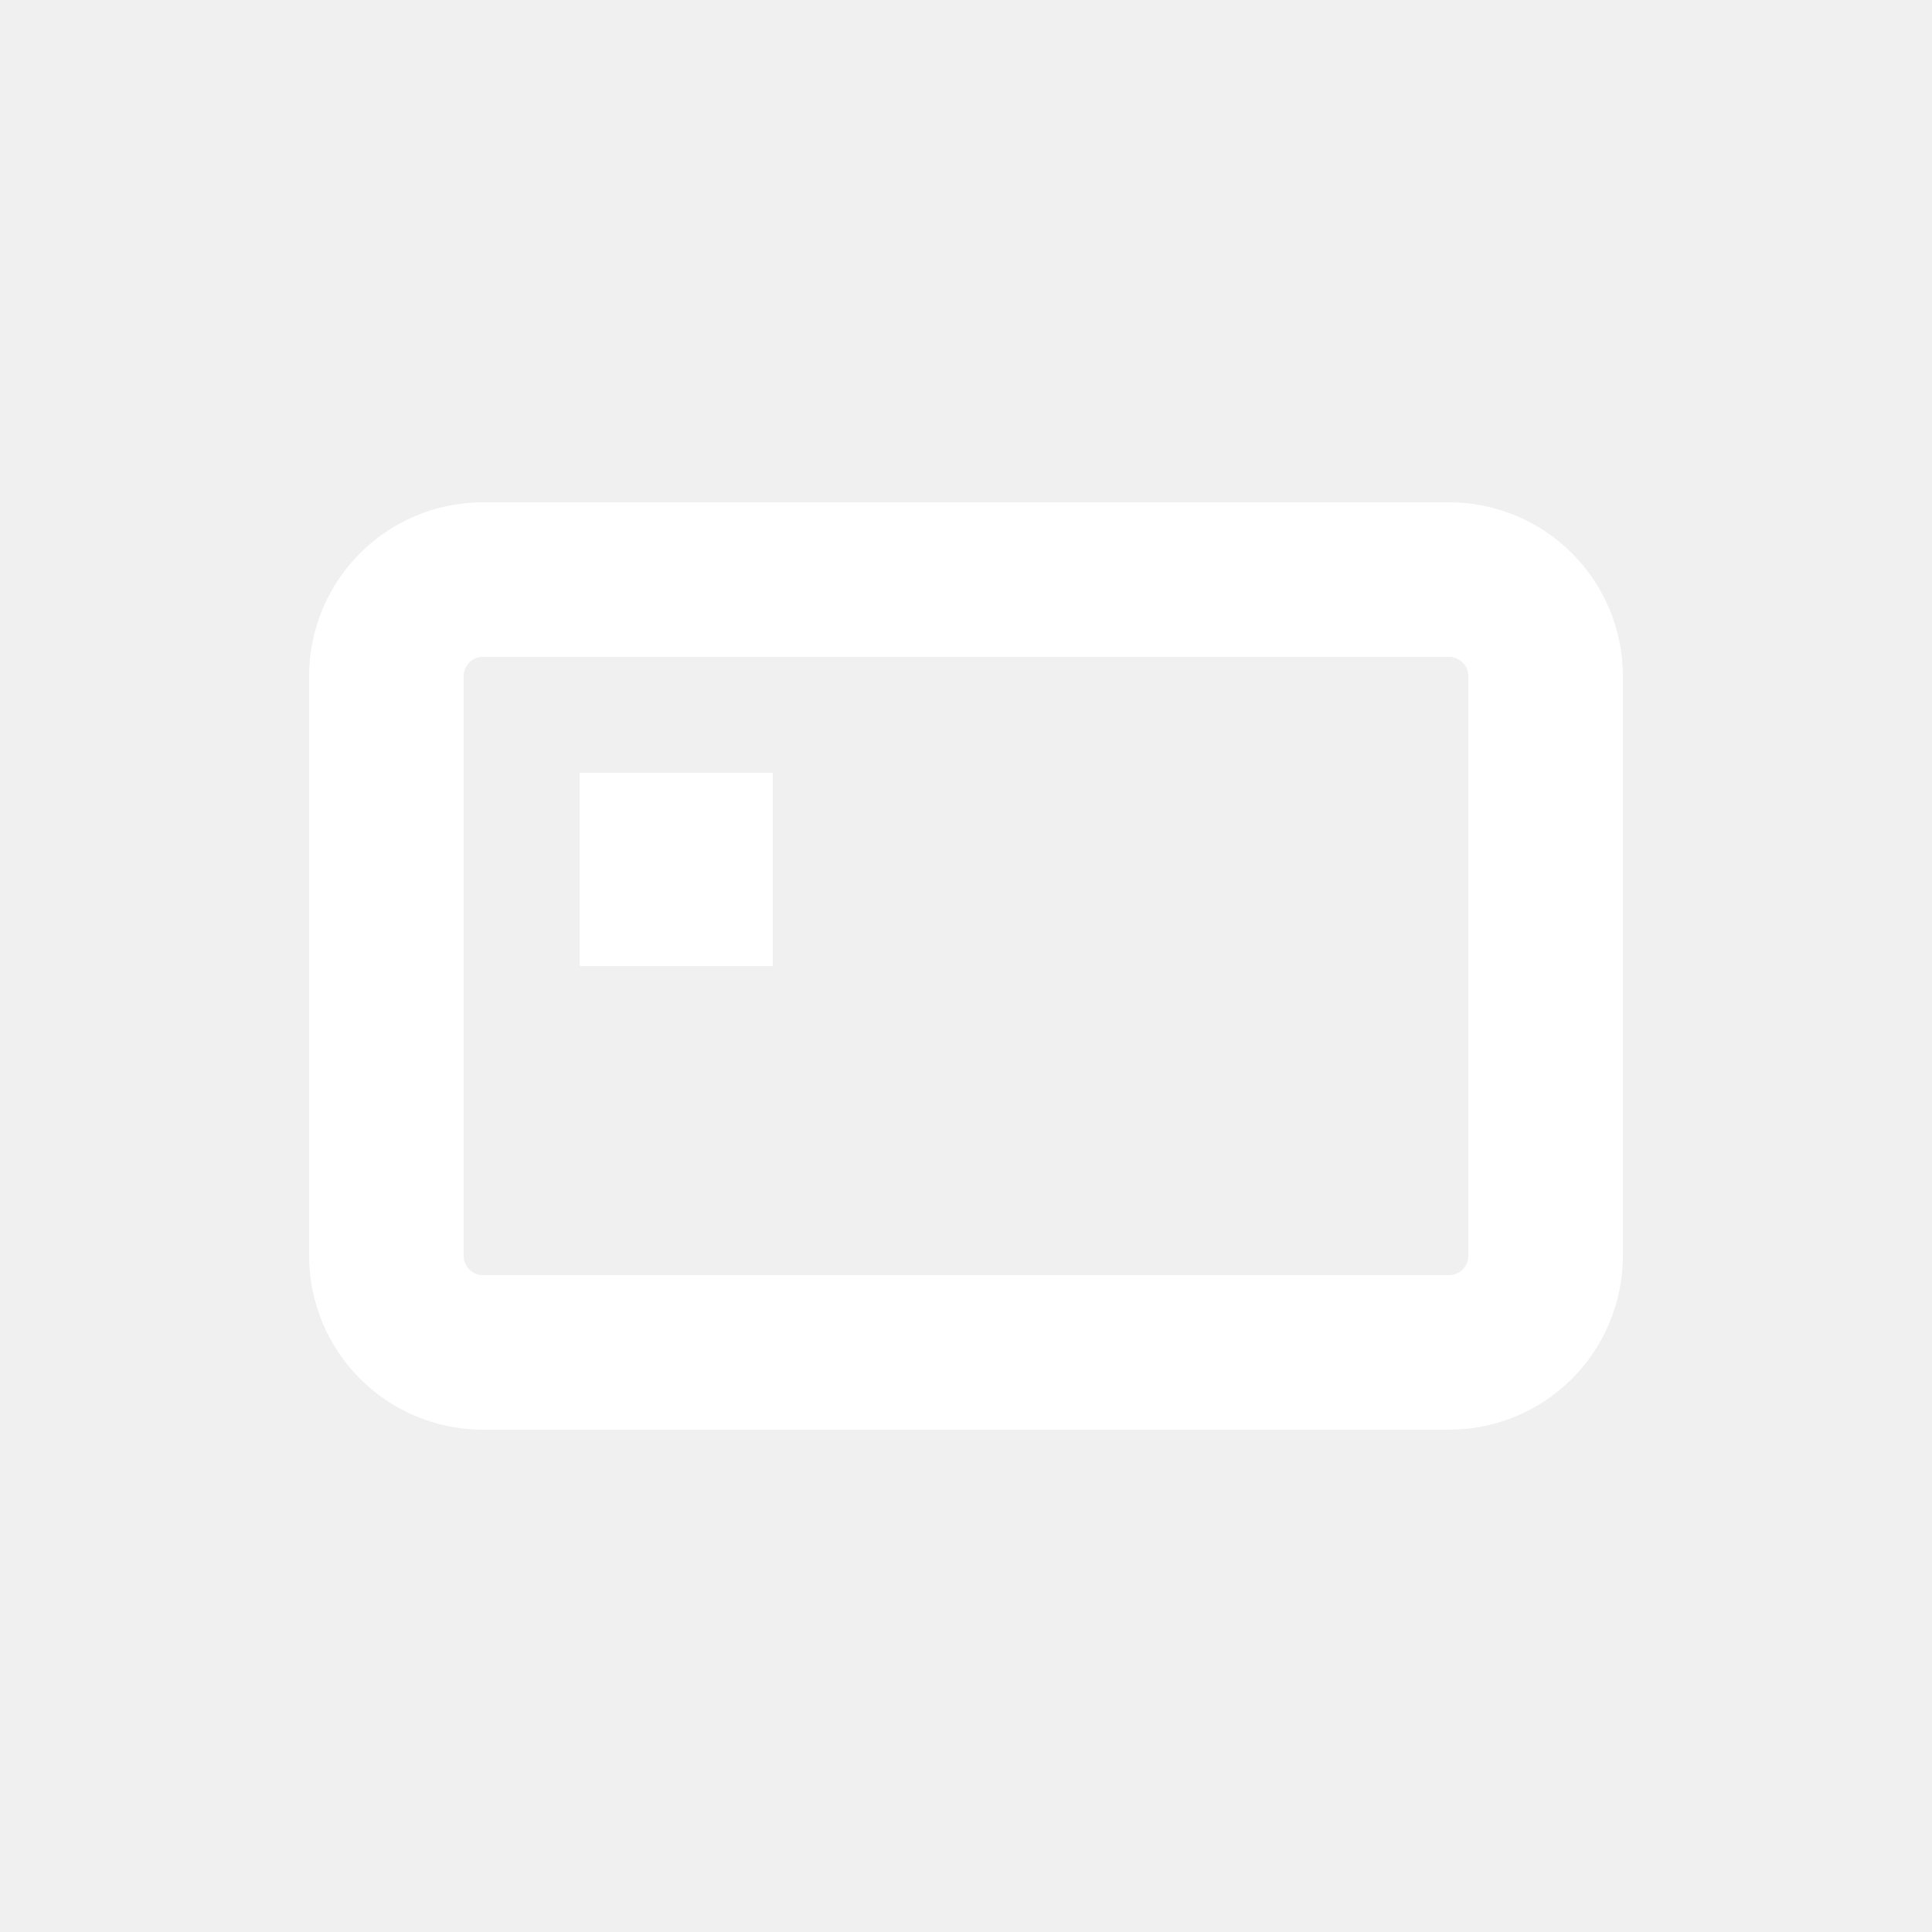
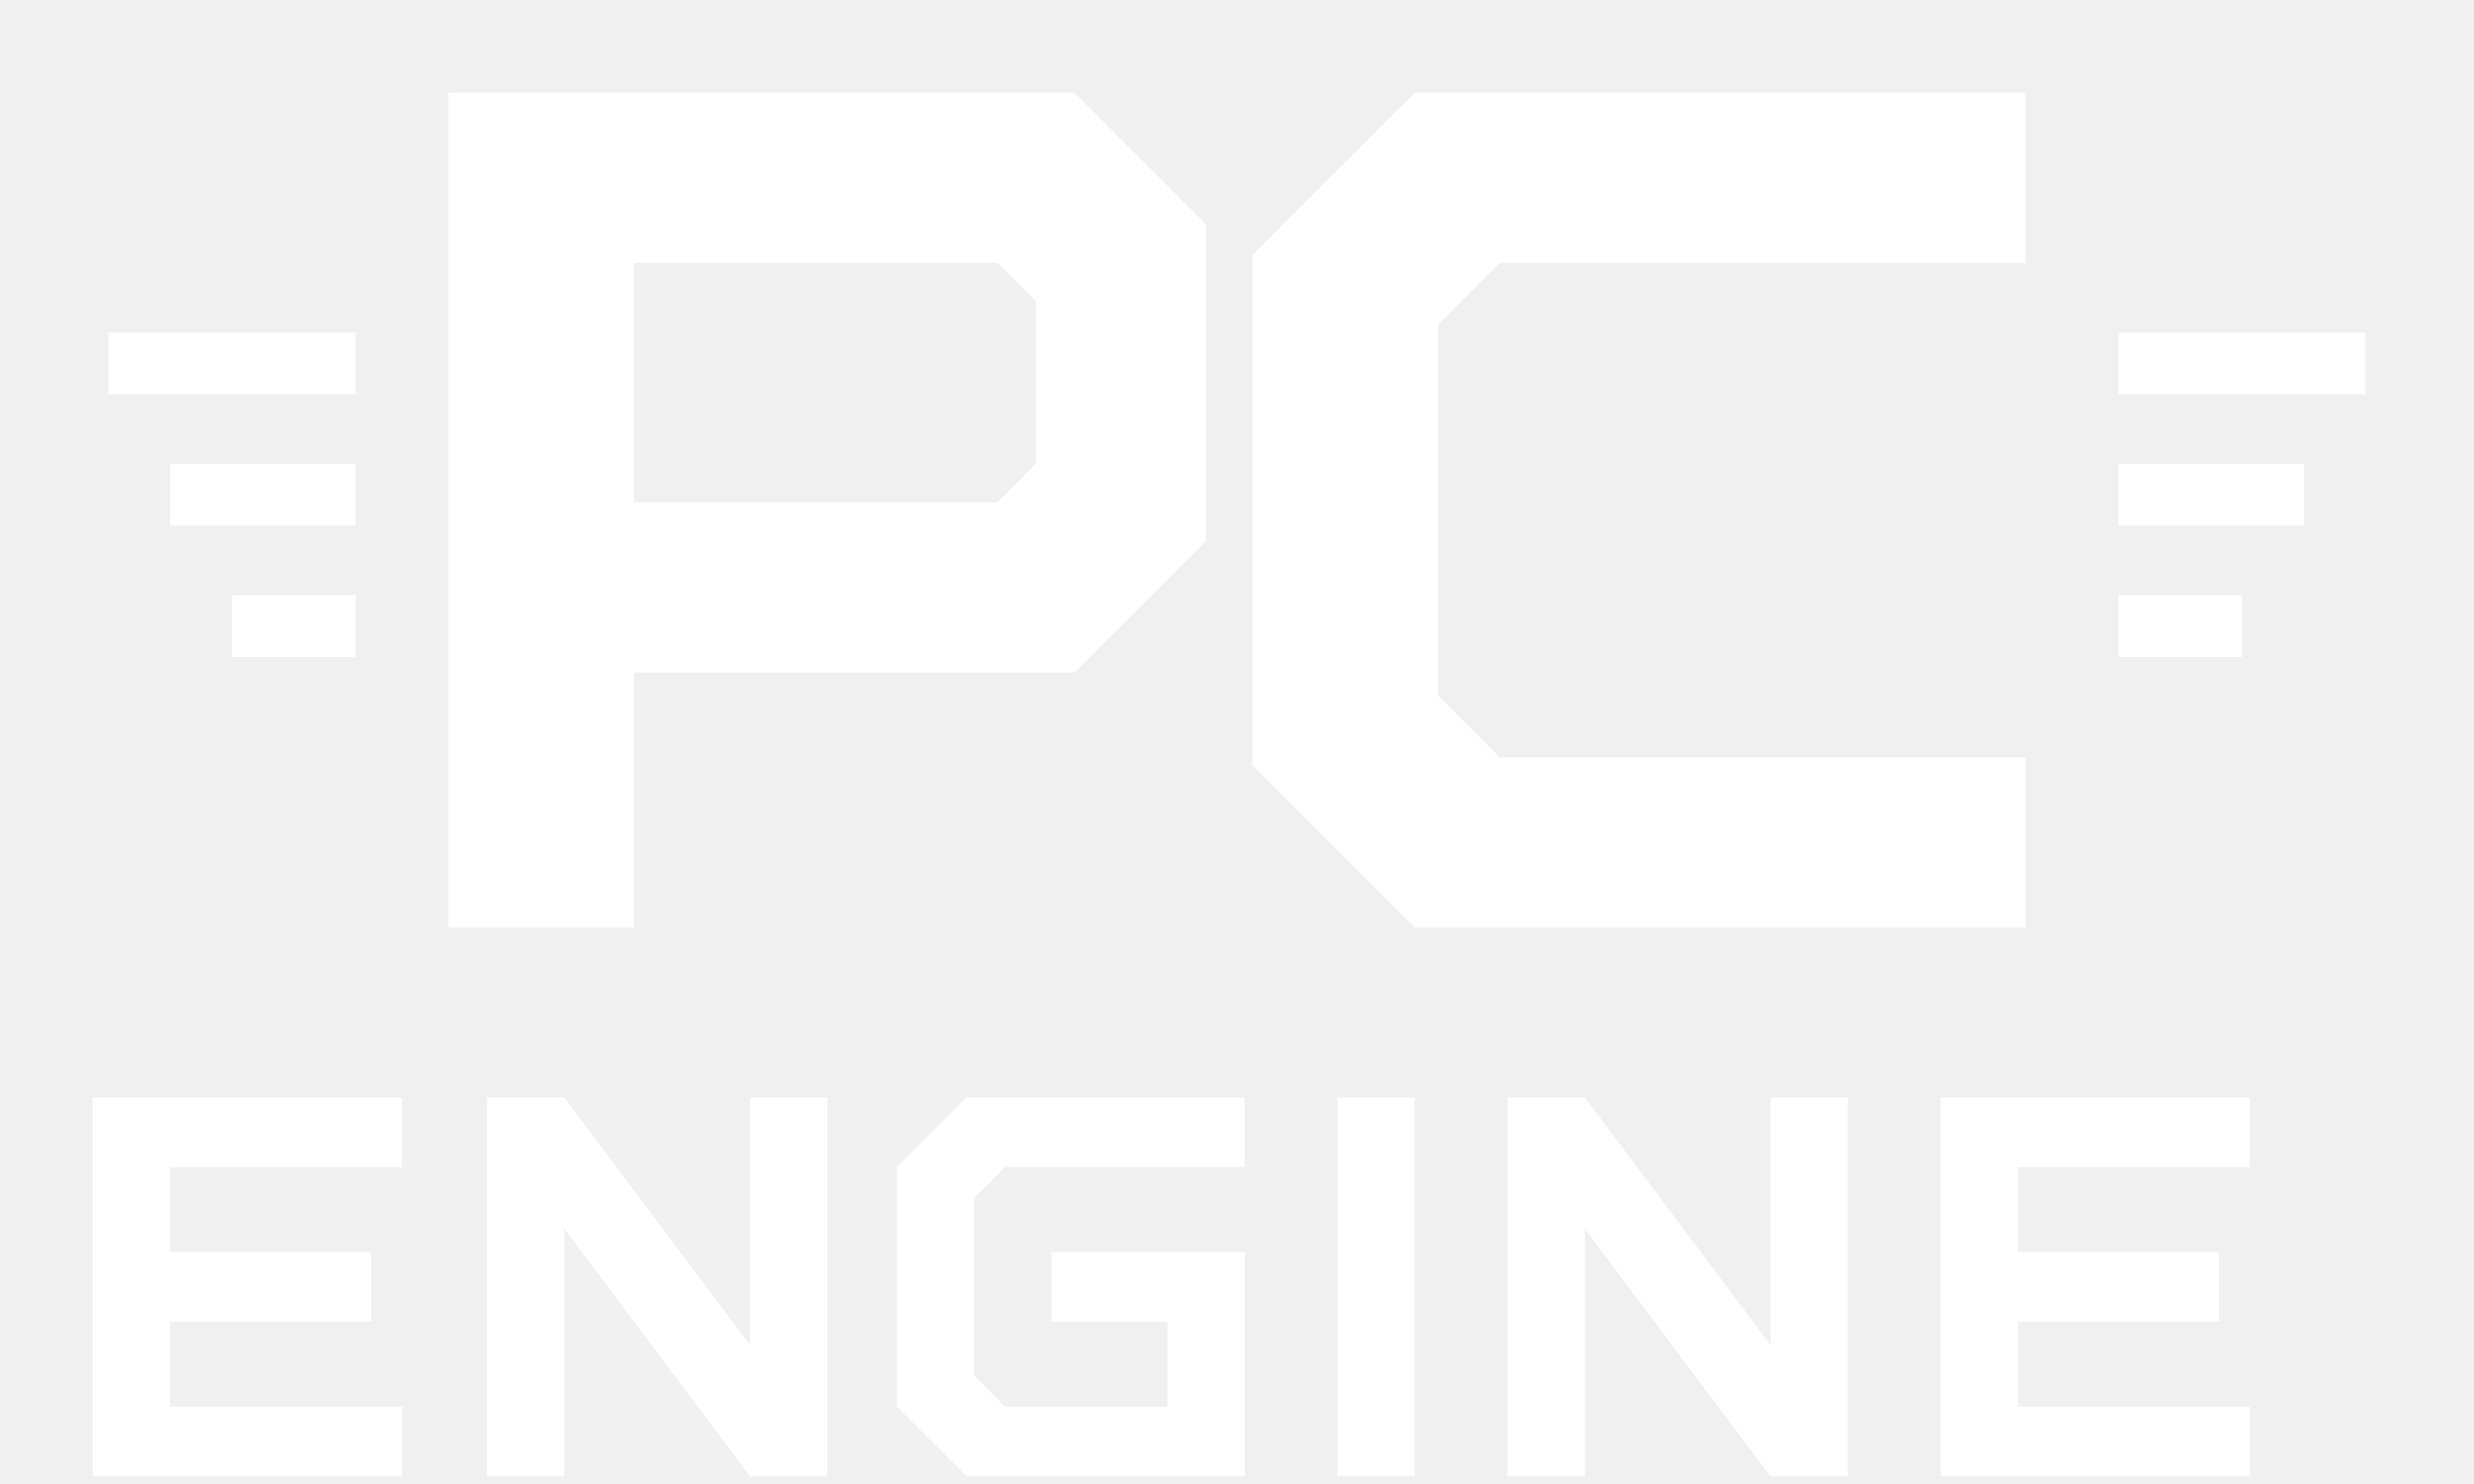
- <svg width="50" height="50" viewBox="0 0 100 100">
-   <rect x="20" y="30" width="60" height="40" rx="5" fill="none" stroke="white" stroke-width="8" />
-   <rect x="30" y="40" width="10" height="10" fill="white" />
+ <svg xmlns="http://www.w3.org/2000/svg" width="320" height="192" viewBox="0 0 320 192">
+   <g fill="#FFFFFF">
+     <path fill-rule="evenodd" d="M58 12h81l17 17v41l-17 17H82v33H58V12zm24 22v31h47l5-5V39l-5-5H82z" />
+     <path d="M183 12h79v22h-68l-8 8v48l8 8h68v22h-79l-21-21V33l21-21z" />
+     <path d="M14 43h32v8H14zM22 60h24v8H22zM30 77h16v8H30z" />
+     <path d="M274 43h32v8h-32zM274 60h24v8h-24zM274 77h16v8h-16z" />
+     <path d="M12 142h40v9H22v11h26v9H22v11h30v9H12v-49z" />
+     <path d="M63 191v-49h10l24 32v-32h10v49H97l-24-32v32H63z" />
+     <path d="M125 142h36v9h-31l-4 4v23l4 4h21v-11h-15v-9h25v29h-36l-9-9v-31l9-9z" />
+     <path d="M173 142h10v49h-10v-49z" />
+     <path d="M195 191v-49h10l24 32v-32h10v49h-10l-24-32v32h-10z" />
+     <path d="M251 142h40v9h-30v11h26v9h-26v11h30v9h-40v-49z" />
+   </g>
</svg>
